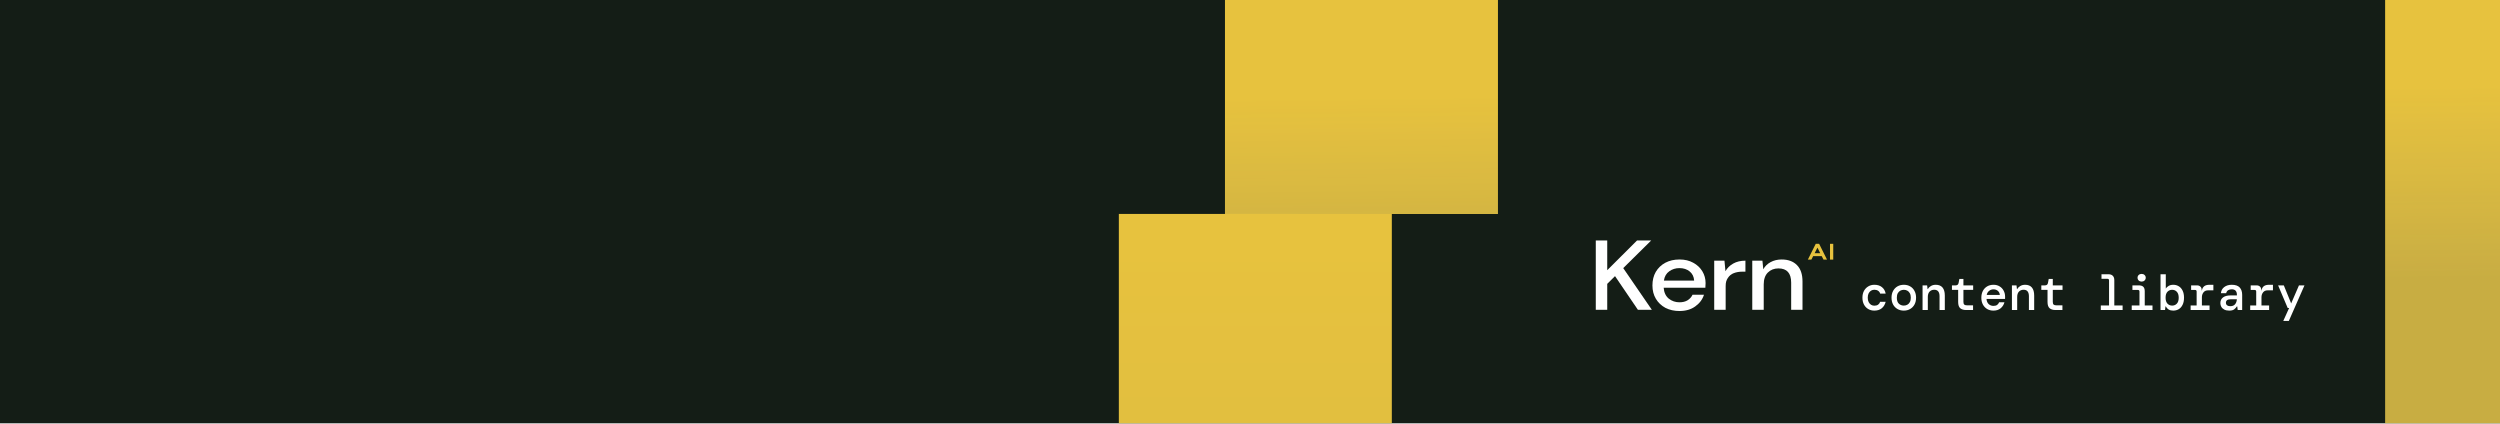
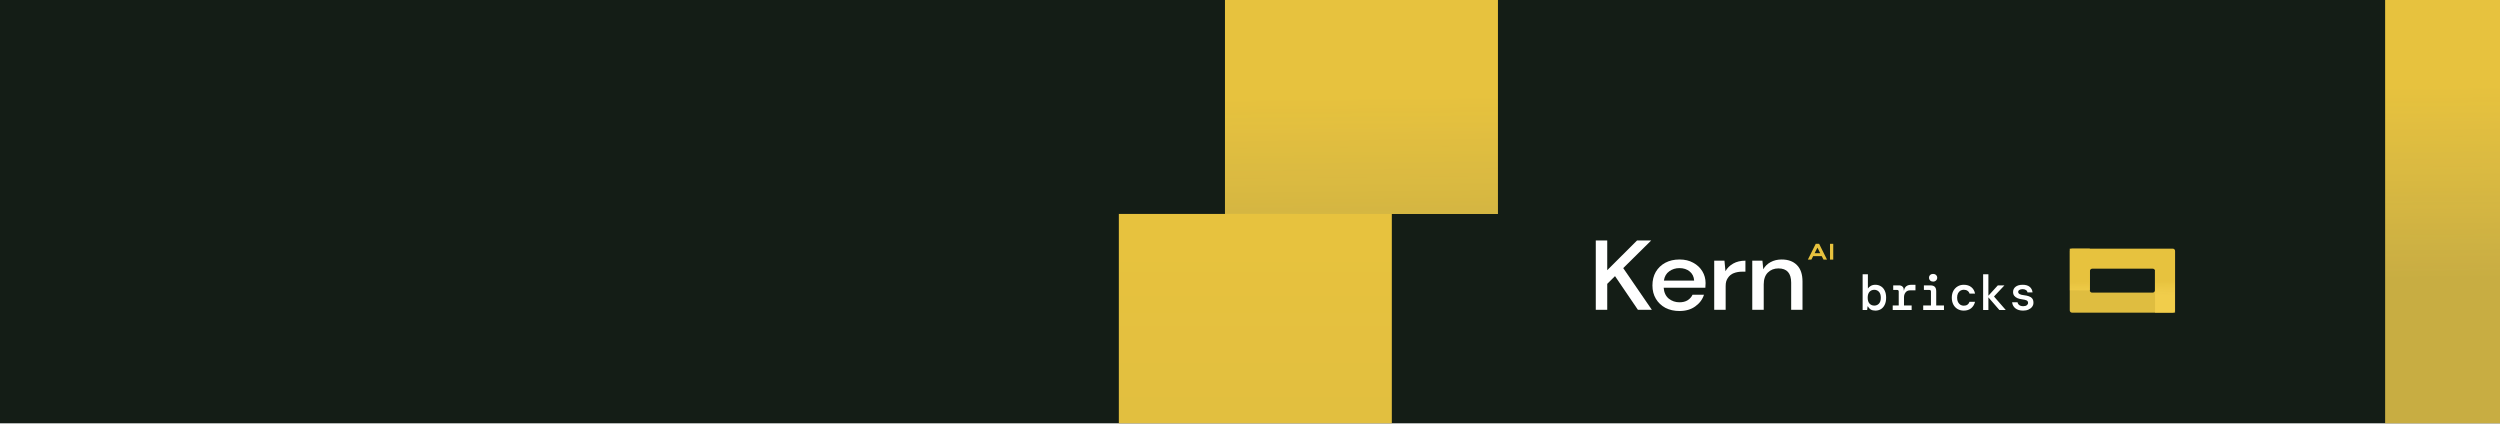
<svg xmlns="http://www.w3.org/2000/svg" width="2516" height="426" viewBox="0 0 2516 426" fill="none">
-   <g clip-path="url(#clip0_894_516)">
+   <g clip-path="url(#clip0_900_527)">
    <rect width="2516" height="426" fill="#141D16" />
    <path d="M1606 311.802V242H1617.52V271.915L1647.53 242H1661.78L1633.62 269.821L1662.43 311.802H1648.4L1625.35 277.898L1617.52 285.676V311.802H1606Z" fill="white" />
    <path d="M1690.19 313.002C1684.9 313.002 1680.19 311.938 1676.05 309.811C1672 307.617 1668.81 304.592 1666.49 300.736C1664.17 296.881 1663.01 292.393 1663.01 287.274C1663.01 282.089 1664.13 277.535 1666.38 273.613C1668.7 269.691 1671.89 266.633 1675.95 264.439C1680.08 262.245 1684.86 261.148 1690.3 261.148C1695.59 261.148 1700.19 262.245 1704.11 264.439C1708.02 266.566 1711.06 269.425 1713.24 273.015C1715.41 276.605 1716.5 280.56 1716.5 284.881C1716.5 285.546 1716.46 286.277 1716.39 287.075C1716.39 287.806 1716.36 288.637 1716.28 289.568H1674.32C1674.68 294.354 1676.38 298.011 1679.43 300.537C1682.54 302.997 1686.13 304.227 1690.19 304.227C1693.45 304.227 1696.17 303.562 1698.34 302.232C1700.59 300.836 1702.26 298.975 1703.35 296.648H1714.87C1713.42 301.301 1710.52 305.19 1706.17 308.315C1701.9 311.439 1696.57 313.002 1690.19 313.002ZM1690.19 269.824C1686.35 269.824 1682.94 270.888 1679.97 273.015C1677 275.076 1675.19 278.2 1674.53 282.388H1704.98C1704.76 278.533 1703.27 275.475 1700.52 273.214C1697.76 270.954 1694.32 269.824 1690.19 269.824Z" fill="white" />
-     <path d="M1725.18 311.802V262.342H1735.51L1736.49 272.912C1738.37 269.654 1740.98 267.095 1744.32 265.234C1747.72 263.306 1751.82 262.342 1756.6 262.342V273.41H1753.45C1750.26 273.41 1747.4 273.909 1744.86 274.906C1742.39 275.837 1740.4 277.466 1738.88 279.792C1737.43 282.053 1736.7 284.014 1736.7 288.069V311.802H1725.18Z" fill="white" />
+     <path d="M1725.18 311.8V262.34H1735.51L1736.49 272.91C1738.37 269.652 1740.98 267.093 1744.32 265.232C1747.72 263.304 1751.82 262.34 1756.6 262.34V273.409H1753.45C1750.26 273.409 1747.4 273.907 1744.86 274.904C1742.39 275.835 1740.4 277.464 1738.88 279.79C1737.43 282.051 1736.7 284.012 1736.7 288.067V311.8H1725.18Z" fill="white" />
    <path d="M1763.48 311.805V262.345H1773.7L1774.57 271.02C1776.24 267.962 1778.67 265.569 1781.86 263.841C1785.12 262.046 1788.85 261.148 1793.06 261.148C1799.58 261.148 1804.69 263.01 1808.39 266.733C1812.16 270.455 1814.04 276.006 1814.04 283.385V311.805H1802.63V284.482C1802.63 274.909 1798.35 270.123 1789.8 270.123C1785.52 270.123 1781.97 271.519 1779.14 274.311C1776.39 277.103 1775.01 281.092 1775.01 286.277V311.805H1763.48Z" fill="white" />
-     <path d="M1831.89 254.842L1829.08 249.22L1826.23 254.842H1831.89ZM1830.77 245.385L1838.71 261.274H1835.17L1833.4 257.796H1824.75L1822.98 261.274H1819.42L1827.36 245.385H1830.77Z" fill="#E7C23E" />
-     <path d="M1844.98 245.385V261.274H1841.72V245.385H1844.98Z" fill="#E7C23E" />
-     <path d="M1886.35 312.6C1884.05 312.6 1881.98 312.067 1880.15 311C1878.35 309.933 1876.93 308.433 1875.9 306.5C1874.87 304.533 1874.35 302.233 1874.35 299.6C1874.35 296.967 1874.87 294.683 1875.9 292.75C1876.97 290.817 1878.4 289.317 1880.2 288.25C1882 287.15 1884.05 286.6 1886.35 286.6C1889.52 286.6 1892.07 287.4 1894 289C1895.97 290.567 1897.22 292.733 1897.75 295.5H1892.2C1891.87 294.3 1891.18 293.35 1890.15 292.65C1889.15 291.95 1887.87 291.6 1886.3 291.6C1885.17 291.6 1884.08 291.9 1883.05 292.5C1882.05 293.1 1881.23 294 1880.6 295.2C1880 296.367 1879.7 297.833 1879.7 299.6C1879.7 301.333 1880 302.8 1880.6 304C1881.23 305.2 1882.05 306.117 1883.05 306.75C1884.08 307.35 1885.17 307.65 1886.3 307.65C1887.9 307.65 1889.18 307.3 1890.15 306.6C1891.12 305.9 1891.8 304.933 1892.2 303.7H1897.75C1897.08 306.433 1895.78 308.6 1893.85 310.2C1891.92 311.8 1889.42 312.6 1886.35 312.6ZM1915.98 312.6C1913.61 312.6 1911.5 312.067 1909.63 311C1907.76 309.933 1906.3 308.433 1905.23 306.5C1904.16 304.533 1903.63 302.233 1903.63 299.6C1903.63 296.967 1904.16 294.683 1905.23 292.75C1906.3 290.783 1907.76 289.267 1909.63 288.2C1911.5 287.133 1913.63 286.6 1916.03 286.6C1918.43 286.6 1920.55 287.133 1922.38 288.2C1924.25 289.267 1925.7 290.783 1926.73 292.75C1927.8 294.683 1928.33 296.967 1928.33 299.6C1928.33 302.233 1927.8 304.533 1926.73 306.5C1925.66 308.433 1924.2 309.933 1922.33 311C1920.5 312.067 1918.38 312.6 1915.98 312.6ZM1915.98 307.55C1917.25 307.55 1918.41 307.267 1919.48 306.7C1920.55 306.133 1921.4 305.267 1922.03 304.1C1922.7 302.9 1923.03 301.4 1923.03 299.6C1923.03 297.767 1922.7 296.267 1922.03 295.1C1921.4 293.933 1920.55 293.067 1919.48 292.5C1918.45 291.933 1917.3 291.65 1916.03 291.65C1914.76 291.65 1913.6 291.933 1912.53 292.5C1911.46 293.067 1910.6 293.933 1909.93 295.1C1909.3 296.267 1908.98 297.767 1908.98 299.6C1908.98 302.333 1909.66 304.35 1911.03 305.65C1912.43 306.917 1914.08 307.55 1915.98 307.55ZM1934.86 312V287.2H1939.46L1939.91 290.9H1940.16C1940.83 289.7 1941.86 288.683 1943.26 287.85C1944.66 287.017 1946.28 286.6 1948.11 286.6C1951.14 286.6 1953.43 287.517 1954.96 289.35C1956.49 291.183 1957.26 293.883 1957.26 297.45V312H1951.96V298.1C1951.96 296.033 1951.53 294.433 1950.66 293.3C1949.79 292.167 1948.43 291.6 1946.56 291.6C1944.73 291.6 1943.19 292.217 1941.96 293.45C1940.76 294.683 1940.16 296.467 1940.16 298.8V312H1934.86ZM1978.64 312C1976.21 312 1974.27 311.417 1972.84 310.25C1971.41 309.05 1970.69 306.933 1970.69 303.9V291.7H1964.44V287.2H1968.14C1969.84 287.2 1970.84 286.367 1971.14 284.7L1971.89 280.7H1975.99V287.2H1985.79V291.7H1975.99V303.8C1975.99 305.1 1976.27 306.017 1976.84 306.55C1977.44 307.05 1978.46 307.3 1979.89 307.3H1985.69V312H1978.64ZM2006.22 312.6C2003.82 312.6 2001.71 312.067 1999.87 311C1998.04 309.9 1996.61 308.383 1995.57 306.45C1994.54 304.517 1994.02 302.267 1994.02 299.7C1994.02 297.1 1994.52 294.817 1995.52 292.85C1996.56 290.883 1997.99 289.35 1999.82 288.25C2001.69 287.15 2003.84 286.6 2006.27 286.6C2008.67 286.6 2010.74 287.15 2012.47 288.25C2014.21 289.317 2015.54 290.75 2016.47 292.55C2017.44 294.35 2017.92 296.333 2017.92 298.5C2017.92 298.833 2017.92 299.2 2017.92 299.6C2017.92 299.967 2017.91 300.383 2017.87 300.85H1999.22C1999.39 303.15 2000.14 304.9 2001.47 306.1C2002.81 307.267 2004.37 307.85 2006.17 307.85C2007.74 307.85 2008.97 307.533 2009.87 306.9C2010.81 306.233 2011.49 305.333 2011.92 304.2H2017.27C2016.67 306.567 2015.42 308.567 2013.52 310.2C2011.62 311.8 2009.19 312.6 2006.22 312.6ZM2006.22 291.2C2004.59 291.2 2003.14 291.7 2001.87 292.7C2000.61 293.667 1999.79 295.033 1999.42 296.8H2012.62C2012.49 295.133 2011.84 293.783 2010.67 292.75C2009.51 291.717 2008.02 291.2 2006.22 291.2ZM2024.8 312V287.2H2029.4L2029.85 290.9H2030.1C2030.77 289.7 2031.8 288.683 2033.2 287.85C2034.6 287.017 2036.22 286.6 2038.05 286.6C2041.09 286.6 2043.37 287.517 2044.9 289.35C2046.44 291.183 2047.2 293.883 2047.2 297.45V312H2041.9V298.1C2041.9 296.033 2041.47 294.433 2040.6 293.3C2039.74 292.167 2038.37 291.6 2036.5 291.6C2034.67 291.6 2033.14 292.217 2031.9 293.45C2030.7 294.683 2030.1 296.467 2030.1 298.8V312H2024.8ZM2068.58 312C2066.15 312 2064.22 311.417 2062.78 310.25C2061.35 309.05 2060.63 306.933 2060.63 303.9V291.7H2054.38V287.2H2058.08C2059.78 287.2 2060.78 286.367 2061.08 284.7L2061.83 280.7H2065.93V287.2H2075.73V291.7H2065.93V303.8C2065.93 305.1 2066.22 306.017 2066.78 306.55C2067.38 307.05 2068.4 307.3 2069.83 307.3H2075.63V312H2068.58ZM2114.24 312V307.4H2122.54V282.25C2122.54 281.15 2122.01 280.6 2120.94 280.6H2114.94V276H2121.89C2123.83 276 2125.29 276.517 2126.29 277.55C2127.33 278.55 2127.84 280.017 2127.84 281.95V307.4H2136.19V312H2114.24ZM2155.32 283.4C2154.16 283.4 2153.17 283.033 2152.37 282.3C2151.61 281.533 2151.22 280.6 2151.22 279.5C2151.22 278.4 2151.61 277.483 2152.37 276.75C2153.17 276.017 2154.16 275.65 2155.32 275.65C2156.52 275.65 2157.51 276.017 2158.27 276.75C2159.07 277.483 2159.47 278.4 2159.47 279.5C2159.47 280.6 2159.07 281.533 2158.27 282.3C2157.51 283.033 2156.52 283.4 2155.32 283.4ZM2145.37 312V307.4H2153.17V293.45C2153.17 292.35 2152.64 291.8 2151.57 291.8H2146.07V287.2H2152.52C2154.59 287.2 2156.09 287.683 2157.02 288.65C2157.99 289.583 2158.47 291.083 2158.47 293.15V307.4H2166.27V312H2145.37ZM2187.15 312.6C2185.32 312.6 2183.77 312.233 2182.5 311.5C2181.27 310.733 2180.32 309.683 2179.65 308.35H2179.35L2178.9 312H2174.35V276H2179.65V290.4C2180.25 289.4 2181.2 288.517 2182.5 287.75C2183.8 286.983 2185.35 286.6 2187.15 286.6C2189.22 286.6 2191.07 287.1 2192.7 288.1C2194.34 289.067 2195.62 290.517 2196.55 292.45C2197.52 294.383 2198 296.767 2198 299.6C2198 302.433 2197.52 304.817 2196.55 306.75C2195.62 308.683 2194.34 310.15 2192.7 311.15C2191.07 312.117 2189.22 312.6 2187.15 312.6ZM2186.05 307.55C2187.95 307.55 2189.52 306.9 2190.75 305.6C2192.02 304.267 2192.65 302.283 2192.65 299.65C2192.65 296.983 2192.02 294.983 2190.75 293.65C2189.52 292.317 2187.95 291.65 2186.05 291.65C2184.15 291.65 2182.57 292.317 2181.3 293.65C2180.07 294.95 2179.45 296.933 2179.45 299.6C2179.45 302.233 2180.07 304.217 2181.3 305.55C2182.57 306.883 2184.15 307.55 2186.05 307.55ZM2204.64 312V307.4H2210.69V293.45C2210.69 292.35 2210.15 291.8 2209.09 291.8H2205.14V287.2H2211.09C2212.45 287.2 2213.57 287.6 2214.44 288.4C2215.3 289.167 2215.74 290.25 2215.74 291.65V292.25H2215.99C2216.35 290.383 2217.14 288.983 2218.34 288.05C2219.57 287.083 2221.35 286.6 2223.69 286.6H2227.54V292.2H2222.14C2220.17 292.2 2218.65 292.883 2217.59 294.25C2216.52 295.617 2215.99 297.25 2215.99 299.15V307.4H2223.69V312H2204.64ZM2243.52 312.6C2241.55 312.6 2239.9 312.267 2238.57 311.6C2237.23 310.9 2236.23 309.983 2235.57 308.85C2234.9 307.683 2234.57 306.417 2234.57 305.05C2234.57 302.617 2235.45 300.717 2237.22 299.35C2239.02 297.983 2241.55 297.3 2244.82 297.3H2251.22V296.75C2251.22 293.017 2249.48 291.15 2246.02 291.15C2244.58 291.15 2243.37 291.467 2242.37 292.1C2241.4 292.7 2240.75 293.683 2240.42 295.05H2235.12C2235.38 292.45 2236.5 290.4 2238.47 288.9C2240.47 287.367 2242.98 286.6 2246.02 286.6C2249.68 286.6 2252.35 287.5 2254.02 289.3C2255.68 291.1 2256.52 293.583 2256.52 296.75V312H2252.02L2251.57 308.35H2251.22C2250.48 309.517 2249.57 310.517 2248.47 311.35C2247.37 312.183 2245.72 312.6 2243.52 312.6ZM2244.52 308.15C2246.68 308.15 2248.3 307.5 2249.37 306.2C2250.47 304.867 2251.07 303.183 2251.17 301.15H2245.37C2243.47 301.15 2242.12 301.467 2241.32 302.1C2240.55 302.7 2240.17 303.55 2240.17 304.65C2240.17 305.75 2240.55 306.617 2241.32 307.25C2242.12 307.85 2243.18 308.15 2244.52 308.15ZM2264.6 312V307.4H2270.65V293.45C2270.65 292.35 2270.11 291.8 2269.05 291.8H2265.1V287.2H2271.05C2272.41 287.2 2273.53 287.6 2274.4 288.4C2275.26 289.167 2275.7 290.25 2275.7 291.65V292.25H2275.95C2276.31 290.383 2277.1 288.983 2278.3 288.05C2279.53 287.083 2281.31 286.6 2283.65 286.6H2287.5V292.2H2282.1C2280.13 292.2 2278.61 292.883 2277.55 294.25C2276.48 295.617 2275.95 297.25 2275.95 299.15V307.4H2283.65V312H2264.6ZM2297.88 323L2303.78 309.95H2302.33L2292.68 287.2H2298.43L2305.83 305.35L2313.68 287.2H2319.23L2303.48 323H2297.88Z" fill="white" />
-     <path d="M1400.73 215.328H1126V1061.67C1126 1078.93 1139.99 1092.92 1157.25 1092.92H2537.05C2554.31 1092.92 2568.31 1078.93 2568.31 1061.67V520.578H2293.58V786.943C2293.58 804.204 2279.59 818.197 2262.33 818.197H1431.98C1414.72 818.197 1400.73 804.204 1400.73 786.943V215.328Z" fill="url(#paint0_linear_894_516)" />
-     <path d="M2400.39 520.594H2675.12V-325.746C2675.12 -343.007 2661.12 -357 2643.86 -357L1264.06 -357C1246.8 -357 1232.81 -343.007 1232.81 -325.746V215.344H1507.54V-51.021C1507.54 -68.282 1521.53 -82.275 1538.79 -82.275L2369.14 -82.275C2386.4 -82.275 2400.39 -68.282 2400.39 -51.021V520.594Z" fill="url(#paint1_linear_894_516)" />
+     <path d="M1831.89 254.84L1829.08 249.218L1826.23 254.84H1831.89ZM1830.77 245.383L1838.71 261.273H1835.17L1833.4 257.794H1824.75L1822.98 261.273H1819.42L1827.36 245.383H1830.77Z" fill="#E7C23E" />
+     <path d="M1844.98 245.383V261.273H1841.72V245.383H1844.98Z" fill="#E7C23E" />
+     <path d="M1887.35 312.6C1885.52 312.6 1883.97 312.233 1882.7 311.5C1881.47 310.733 1880.52 309.683 1879.85 308.35H1879.55L1879.1 312H1874.55V276H1879.85V290.4C1880.45 289.4 1881.4 288.517 1882.7 287.75C1884 286.983 1885.55 286.6 1887.35 286.6C1889.42 286.6 1891.27 287.1 1892.9 288.1C1894.53 289.067 1895.82 290.517 1896.75 292.45C1897.72 294.383 1898.2 296.767 1898.2 299.6C1898.2 302.433 1897.72 304.817 1896.75 306.75C1895.82 308.683 1894.53 310.15 1892.9 311.15C1891.27 312.117 1889.42 312.6 1887.35 312.6ZM1886.25 307.55C1888.15 307.55 1889.72 306.9 1890.95 305.6C1892.22 304.267 1892.85 302.283 1892.85 299.65C1892.85 296.983 1892.22 294.983 1890.95 293.65C1889.72 292.317 1888.15 291.65 1886.25 291.65C1884.35 291.65 1882.77 292.317 1881.5 293.65C1880.27 294.95 1879.65 296.933 1879.65 299.6C1879.65 302.233 1880.27 304.217 1881.5 305.55C1882.77 306.883 1884.35 307.55 1886.25 307.55ZM1904.83 312V307.4H1910.88V293.45C1910.88 292.35 1910.35 291.8 1909.28 291.8H1905.33V287.2H1911.28C1912.65 287.2 1913.76 287.6 1914.63 288.4C1915.5 289.167 1915.93 290.25 1915.93 291.65V292.25H1916.18C1916.55 290.383 1917.33 288.983 1918.53 288.05C1919.76 287.083 1921.55 286.6 1923.88 286.6H1927.73V292.2H1922.33C1920.36 292.2 1918.85 292.883 1917.78 294.25C1916.71 295.617 1916.18 297.25 1916.18 299.15V307.4H1923.88V312H1904.83ZM1945.46 283.4C1944.29 283.4 1943.31 283.033 1942.51 282.3C1941.74 281.533 1941.36 280.6 1941.36 279.5C1941.36 278.4 1941.74 277.483 1942.51 276.75C1943.31 276.017 1944.29 275.65 1945.46 275.65C1946.66 275.65 1947.64 276.017 1948.41 276.75C1949.21 277.483 1949.61 278.4 1949.61 279.5C1949.61 280.6 1949.21 281.533 1948.41 282.3C1947.64 283.033 1946.66 283.4 1945.46 283.4ZM1935.51 312V307.4H1943.31V293.45C1943.31 292.35 1942.78 291.8 1941.71 291.8H1936.21V287.2H1942.66C1944.73 287.2 1946.23 287.683 1947.16 288.65C1948.13 289.583 1948.61 291.083 1948.61 293.15V307.4H1956.41V312H1935.51ZM1976.29 312.6C1973.99 312.6 1971.92 312.067 1970.09 311C1968.29 309.933 1966.87 308.433 1965.84 306.5C1964.81 304.533 1964.29 302.233 1964.29 299.6C1964.29 296.967 1964.81 294.683 1965.84 292.75C1966.91 290.817 1968.34 289.317 1970.14 288.25C1971.94 287.15 1973.99 286.6 1976.29 286.6C1979.46 286.6 1982.01 287.4 1983.94 289C1985.91 290.567 1987.16 292.733 1987.69 295.5H1982.14C1981.81 294.3 1981.12 293.35 1980.09 292.65C1979.09 291.95 1977.81 291.6 1976.24 291.6C1975.11 291.6 1974.02 291.9 1972.99 292.5C1971.99 293.1 1971.17 294 1970.54 295.2C1969.94 296.367 1969.64 297.833 1969.64 299.6C1969.64 301.333 1969.94 302.8 1970.54 304C1971.17 305.2 1971.99 306.117 1972.99 306.75C1974.02 307.35 1975.11 307.65 1976.24 307.65C1977.84 307.65 1979.12 307.3 1980.09 306.6C1981.06 305.9 1981.74 304.933 1982.14 303.7H1987.69C1987.02 306.433 1985.72 308.6 1983.79 310.2C1981.86 311.8 1979.36 312.6 1976.29 312.6ZM1995.82 312V276H2001.12V297.6L2010.62 287.2H2017.27L2006.92 298.2V298.6L2018.62 312H2012.17L2001.12 299.25V312H1995.82ZM2036.1 312.6C2032.84 312.6 2030.24 311.833 2028.3 310.3C2026.37 308.767 2025.27 306.733 2025 304.2H2030.45C2030.65 305.367 2031.24 306.317 2032.2 307.05C2033.2 307.783 2034.52 308.15 2036.15 308.15C2037.72 308.15 2038.92 307.833 2039.75 307.2C2040.62 306.533 2041.05 305.767 2041.05 304.9C2041.05 303.633 2040.54 302.767 2039.5 302.3C2038.5 301.833 2037.02 301.483 2035.05 301.25C2033.35 301.05 2031.8 300.667 2030.4 300.1C2029.04 299.5 2027.95 298.7 2027.15 297.7C2026.35 296.667 2025.95 295.383 2025.95 293.85C2025.95 291.683 2026.8 289.933 2028.5 288.6C2030.2 287.267 2032.57 286.6 2035.6 286.6C2038.64 286.6 2040.99 287.283 2042.65 288.65C2044.32 290.017 2045.29 291.883 2045.55 294.25H2040.45C2040.32 293.25 2039.8 292.467 2038.9 291.9C2038 291.3 2036.89 291 2035.55 291C2034.19 291 2033.1 291.267 2032.3 291.8C2031.5 292.3 2031.1 292.967 2031.1 293.8C2031.1 295.6 2033.04 296.7 2036.9 297.1C2038.74 297.3 2040.37 297.65 2041.8 298.15C2043.24 298.617 2044.37 299.367 2045.2 300.4C2046.04 301.4 2046.45 302.817 2046.45 304.65C2046.49 306.15 2046.05 307.5 2045.15 308.7C2044.29 309.9 2043.07 310.85 2041.5 311.55C2039.97 312.25 2038.17 312.6 2036.1 312.6Z" fill="white" />
+     <path d="M1400.73 215.328H1126V1061.67C1126 1078.93 1139.99 1092.92 1157.25 1092.92H2537.05C2554.31 1092.92 2568.31 1078.93 2568.31 1061.67V520.578H2293.58V786.943C2293.58 804.204 2279.59 818.197 2262.33 818.197H1431.98C1414.72 818.197 1400.73 804.204 1400.73 786.943V215.328Z" fill="url(#paint0_linear_900_527)" />
+     <path d="M2400.39 520.594H2675.12V-325.746C2675.12 -343.007 2661.12 -357 2643.86 -357L1264.06 -357C1246.8 -357 1232.81 -343.007 1232.81 -325.746V215.344H1507.54V-51.021C1507.54 -68.282 1521.53 -82.275 1538.79 -82.275L2369.14 -82.275C2386.4 -82.275 2400.39 -68.282 2400.39 -51.021V520.594Z" fill="url(#paint1_linear_900_527)" />
+     <path d="M2103.17 250.246H2083V312.368C2083 313.635 2084.03 314.663 2085.29 314.663H2186.57C2187.84 314.663 2188.87 313.635 2188.87 312.368V272.652H2168.7V292.203C2168.7 293.47 2167.67 294.497 2166.41 294.497H2105.46C2104.19 294.497 2103.17 293.47 2103.17 292.203V250.246Z" fill="url(#paint2_linear_900_527)" />
+     <path d="M2168.83 314.664H2189V252.542C2189 251.275 2187.97 250.248 2186.71 250.248H2085.43C2084.16 250.248 2083.13 251.275 2083.13 252.542V292.258H2103.3V272.707C2103.3 271.44 2104.33 270.413 2105.59 270.413H2166.54C2167.81 270.413 2168.83 271.44 2168.83 272.707V314.664Z" fill="url(#paint3_linear_900_527)" />
  </g>
  <defs>
-     <linearGradient id="paint0_linear_894_516" x1="1245.83" y1="246.932" x2="1245.83" y2="518.22" gradientUnits="userSpaceOnUse">
+     <linearGradient id="paint0_linear_900_527" x1="1245.83" y1="246.932" x2="1245.83" y2="518.22" gradientUnits="userSpaceOnUse">
      <stop stop-color="#E7C23E" />
      <stop offset="1" stop-color="#DFBD40" />
    </linearGradient>
-     <linearGradient id="paint1_linear_894_516" x1="1335.94" y1="97.384" x2="1337.85" y2="291.024" gradientUnits="userSpaceOnUse">
+     <linearGradient id="paint1_linear_900_527" x1="1335.94" y1="97.384" x2="1337.85" y2="291.024" gradientUnits="userSpaceOnUse">
      <stop stop-color="#E7C23E" />
      <stop offset="1" stop-color="#F5D14E" stop-opacity="0.8" />
    </linearGradient>
-     <clipPath id="clip0_894_516">
+     <linearGradient id="paint2_linear_900_527" x1="2091.8" y1="252.566" x2="2091.8" y2="272.479" gradientUnits="userSpaceOnUse">
+       <stop stop-color="#E7C23E" />
+       <stop offset="1" stop-color="#DFBD40" />
+     </linearGradient>
+     <linearGradient id="paint3_linear_900_527" x1="2090.7" y1="283.6" x2="2090.84" y2="297.813" gradientUnits="userSpaceOnUse">
+       <stop stop-color="#E7C23E" />
+       <stop offset="1" stop-color="#F5D14E" stop-opacity="0.8" />
+     </linearGradient>
+     <clipPath id="clip0_900_527">
      <rect width="2516" height="426" fill="white" />
    </clipPath>
  </defs>
</svg>
